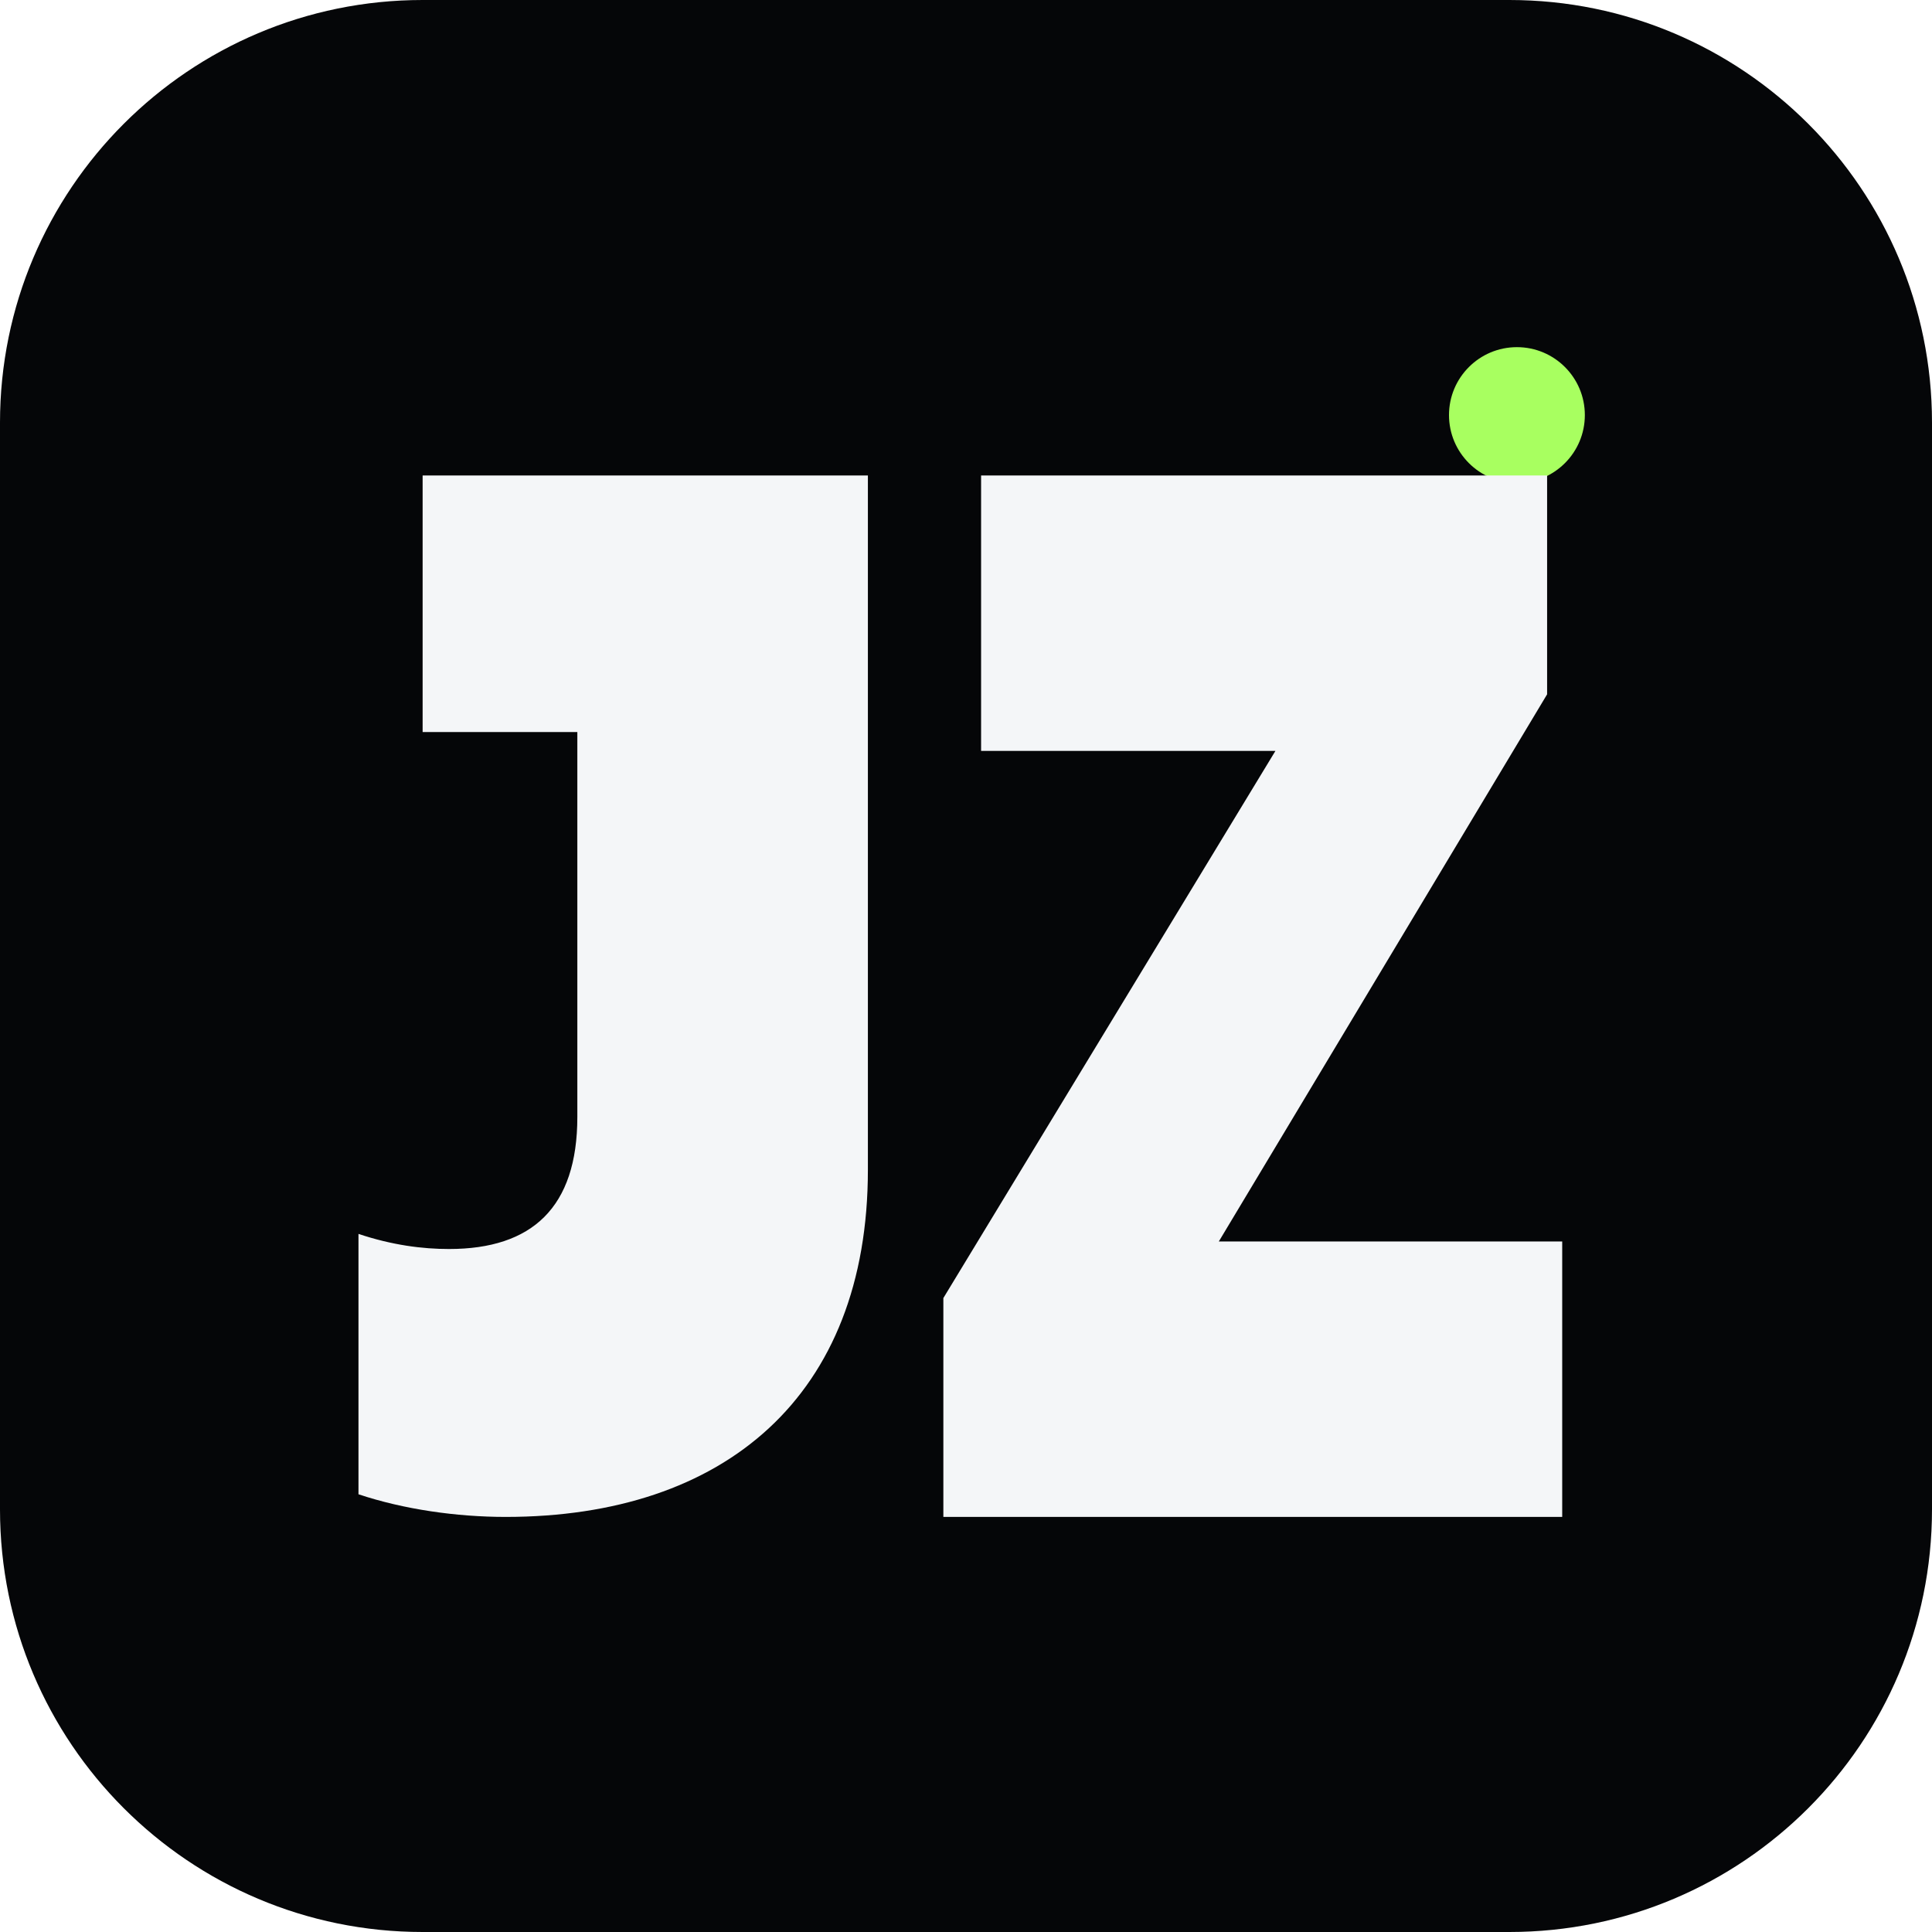
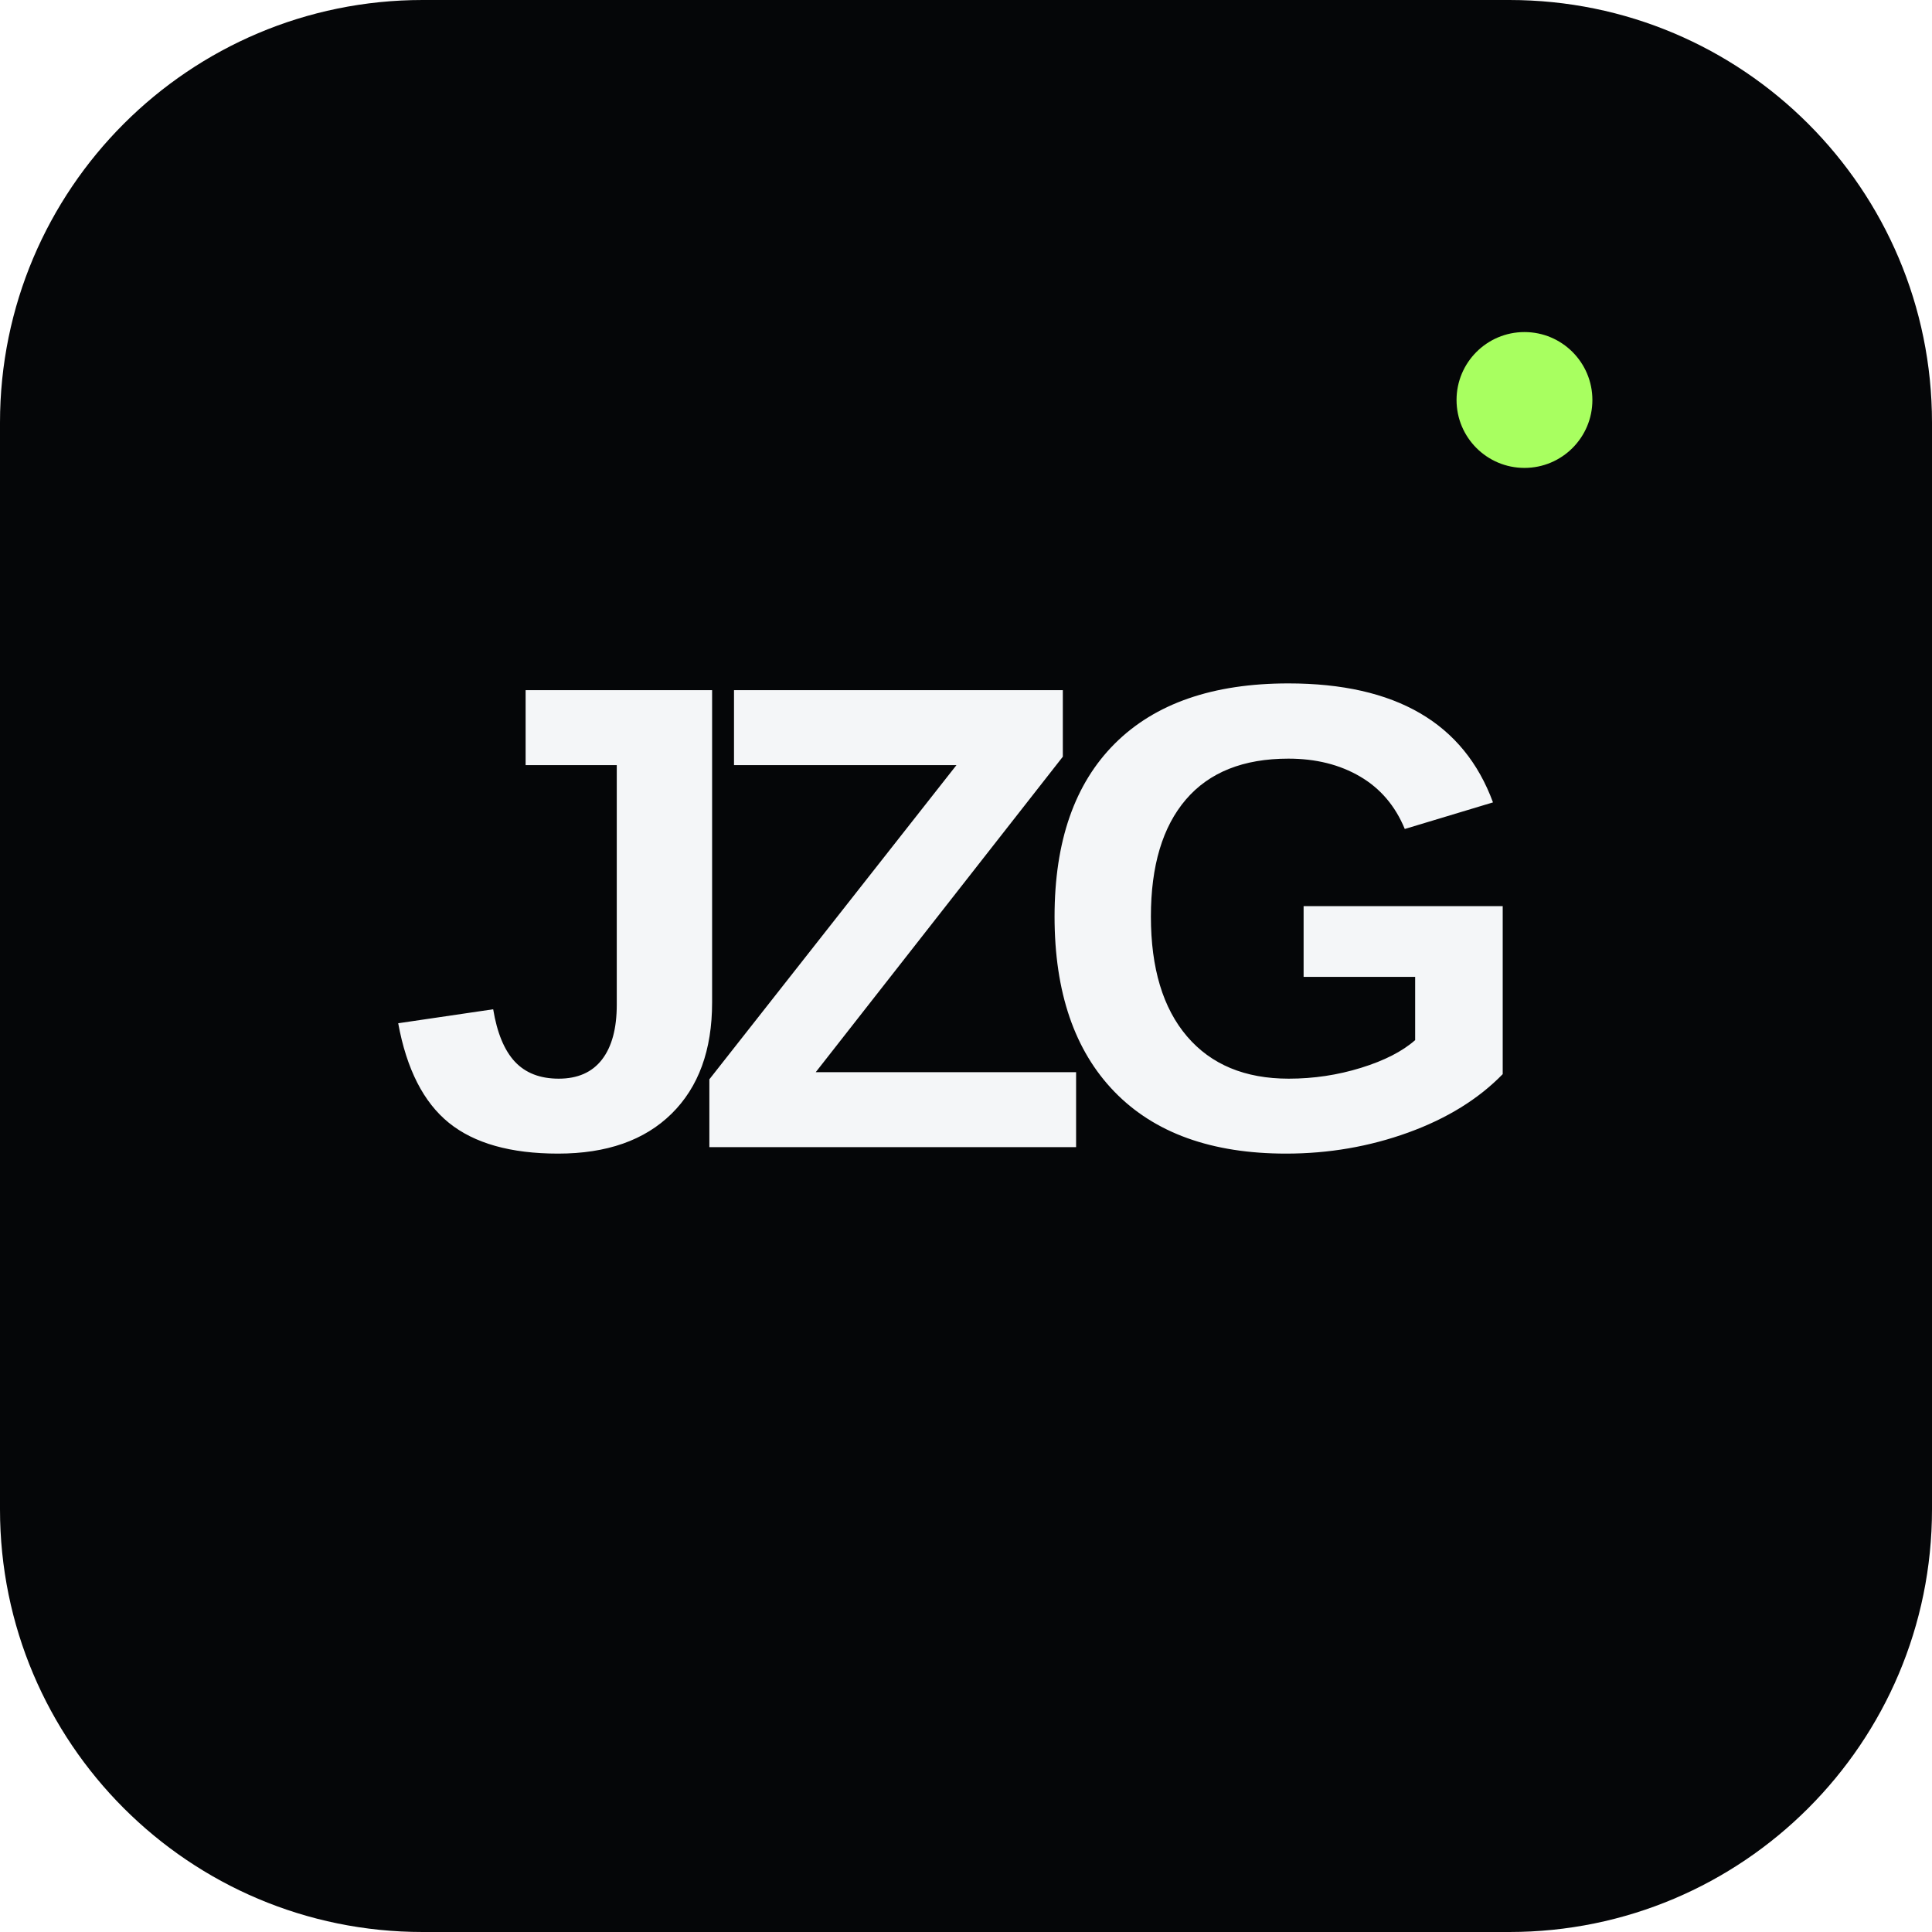
- <svg xmlns="http://www.w3.org/2000/svg" viewBox="0 0 512 512">
+ <svg xmlns="http://www.w3.org/2000/svg" viewBox="0 0 512 512" role="img" aria-label="JZG">
  <rect width="512" height="512" rx="112" fill="#050608" />
-   <circle cx="402" cy="110" r="18" fill="#a8ff60" />
-   <path d="M112 126h118v184c0 60-38 92-96 92-13 0-27-2-39-6v-69c9 3 17 4 24 4 22 0 34-11 34-35V194h-41z" fill="#f4f6f8" />
-   <path d="M260 126h150v58L323 329h91v73H250v-58l88-145h-78z" fill="#f4f6f8" />
+   <circle cx="404" cy="106" r="18" fill="#a8ff60" />
+   <text x="256" y="304" text-anchor="middle" fill="#f4f6f8" font-family="Arial, Helvetica, sans-serif" font-size="176" font-weight="700" letter-spacing="-18">JZG</text>
</svg>
